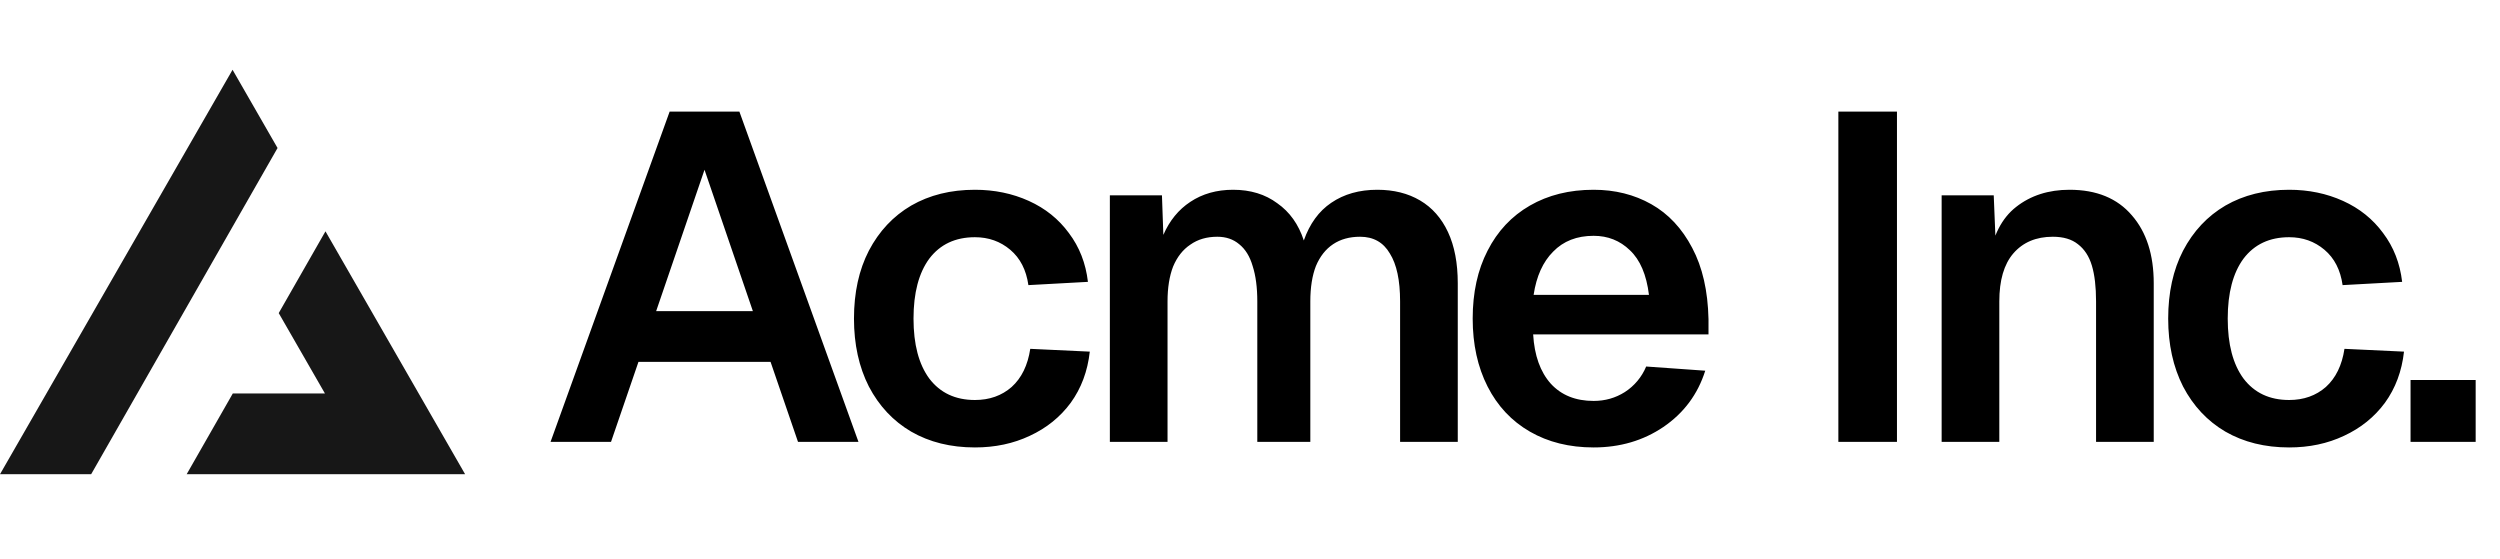
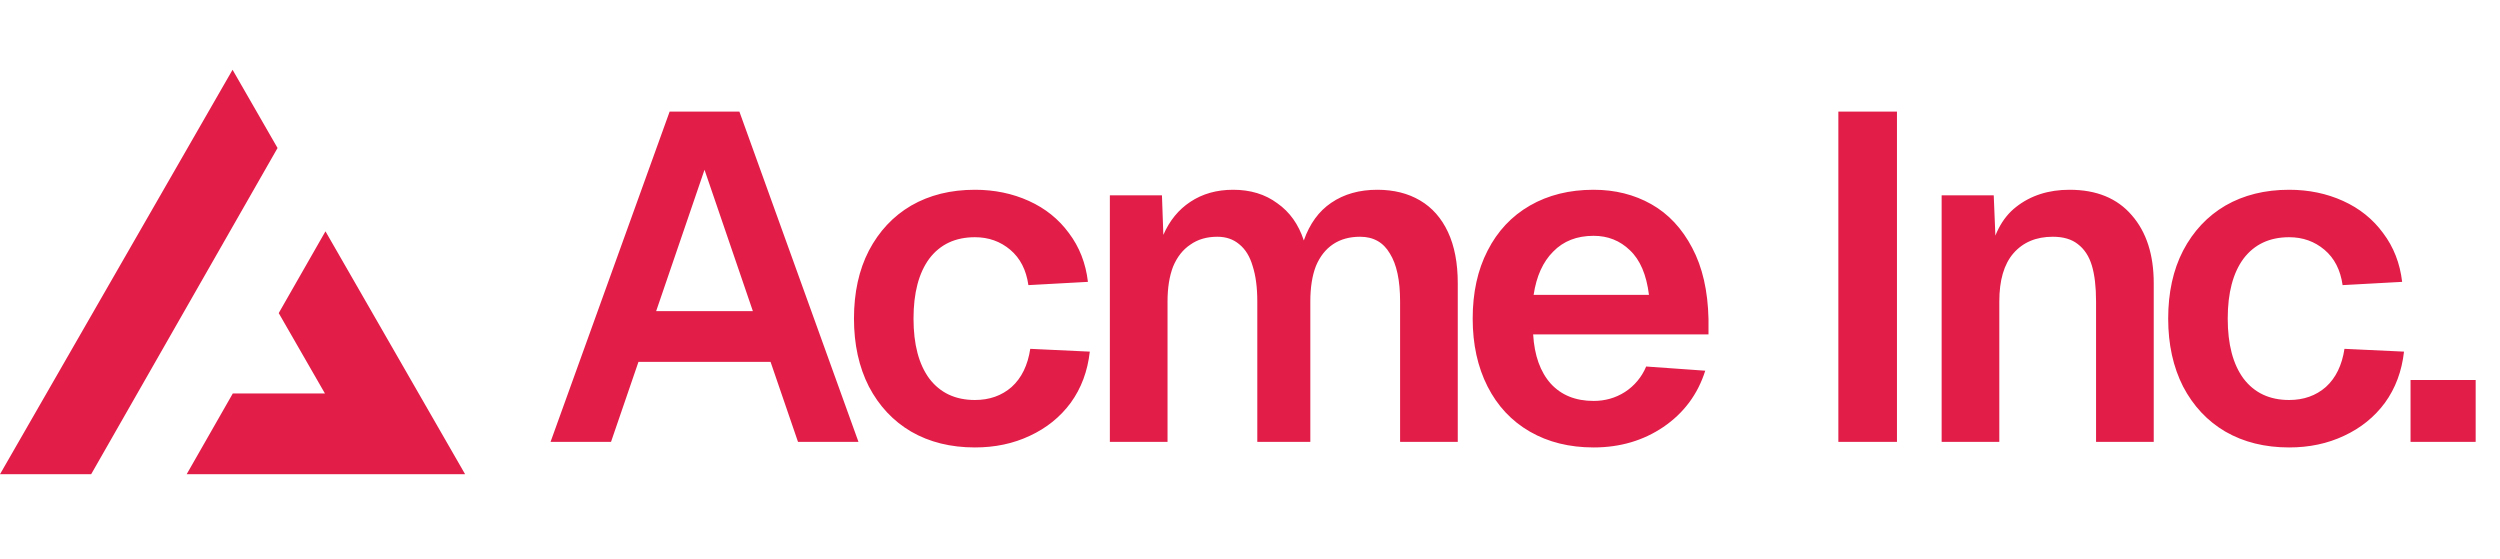
- <svg xmlns="http://www.w3.org/2000/svg" width="215" height="48" fill="none">
-   <path fill="#000" d="M57.588 9.6h6L73.828 38h-5.2l-2.36-6.88h-11.36L52.548 38h-5.2l10.24-28.4Zm7.16 17.16-4.16-12.16-4.16 12.16h8.32Zm23.694-2.24c-.186-1.307-.706-2.32-1.56-3.04-.853-.72-1.866-1.08-3.04-1.08-1.68 0-2.986.613-3.92 1.84-.906 1.227-1.36 2.947-1.36 5.16s.454 3.933 1.36 5.16c.934 1.227 2.24 1.84 3.92 1.84 1.254 0 2.307-.373 3.16-1.12.854-.773 1.387-1.867 1.6-3.28l5.12.24c-.186 1.68-.733 3.147-1.64 4.4-.906 1.227-2.08 2.173-3.52 2.84-1.413.667-2.986 1-4.72 1-2.08 0-3.906-.453-5.48-1.36-1.546-.907-2.76-2.2-3.64-3.88-.853-1.68-1.28-3.627-1.28-5.84 0-2.24.427-4.187 1.28-5.84.88-1.68 2.094-2.973 3.64-3.88 1.574-.907 3.4-1.36 5.48-1.36 1.68 0 3.227.32 4.64.96 1.414.64 2.56 1.56 3.44 2.76.907 1.2 1.454 2.6 1.64 4.2l-5.12.28Zm11.486-7.72.12 3.4c.534-1.227 1.307-2.173 2.32-2.84 1.04-.693 2.267-1.04 3.68-1.04 1.494 0 2.76.387 3.8 1.16 1.067.747 1.827 1.813 2.28 3.2.507-1.44 1.294-2.52 2.36-3.24 1.094-.747 2.414-1.12 3.96-1.12 1.414 0 2.64.307 3.68.92s1.84 1.52 2.4 2.72c.56 1.2.84 2.667.84 4.4V38h-4.96V25.92c0-1.813-.293-3.187-.88-4.12-.56-.96-1.413-1.44-2.56-1.44-.906 0-1.68.213-2.32.64-.64.427-1.133 1.053-1.48 1.88-.32.827-.48 1.84-.48 3.04V38h-4.56V25.92c0-1.2-.133-2.213-.4-3.04-.24-.827-.626-1.453-1.16-1.88-.506-.427-1.133-.64-1.88-.64-.906 0-1.68.227-2.32.68-.64.427-1.133 1.053-1.48 1.88-.32.827-.48 1.827-.48 3V38h-4.96V16.8h4.48Zm26.723 10.6c0-2.24.427-4.187 1.28-5.84.854-1.68 2.067-2.973 3.64-3.88 1.574-.907 3.4-1.36 5.48-1.36 1.84 0 3.494.413 4.96 1.24 1.467.827 2.64 2.08 3.52 3.76.88 1.653 1.347 3.693 1.4 6.12v1.32h-15.08c.107 1.813.614 3.227 1.52 4.24.907.987 2.134 1.48 3.68 1.48.987 0 1.88-.253 2.68-.76a4.803 4.803 0 0 0 1.84-2.2l5.08.36c-.64 2.027-1.84 3.64-3.6 4.84-1.733 1.173-3.733 1.76-6 1.76-2.08 0-3.906-.453-5.48-1.36-1.573-.907-2.786-2.2-3.64-3.88-.853-1.68-1.28-3.627-1.28-5.84Zm15.16-2.04c-.213-1.733-.76-3.013-1.64-3.84-.853-.827-1.893-1.24-3.12-1.24-1.44 0-2.6.453-3.48 1.36-.88.88-1.44 2.12-1.68 3.72h9.92ZM163.139 9.6V38h-5.04V9.6h5.04Zm8.322 7.2.24 5.88-.64-.36c.32-2.053 1.094-3.56 2.32-4.52 1.254-.987 2.787-1.48 4.6-1.48 2.32 0 4.107.733 5.36 2.2 1.254 1.44 1.88 3.387 1.88 5.84V38h-4.96V25.92c0-1.253-.12-2.28-.36-3.08-.24-.8-.64-1.413-1.2-1.84-.533-.427-1.253-.64-2.16-.64-1.44 0-2.573.48-3.4 1.44-.8.933-1.2 2.307-1.2 4.12V38h-4.96V16.8h4.48Zm30.003 7.72c-.186-1.307-.706-2.32-1.56-3.04-.853-.72-1.866-1.08-3.04-1.08-1.68 0-2.986.613-3.92 1.84-.906 1.227-1.36 2.947-1.36 5.16s.454 3.933 1.36 5.16c.934 1.227 2.24 1.84 3.92 1.84 1.254 0 2.307-.373 3.16-1.12.854-.773 1.387-1.867 1.6-3.28l5.12.24c-.186 1.68-.733 3.147-1.64 4.4-.906 1.227-2.08 2.173-3.52 2.84-1.413.667-2.986 1-4.72 1-2.08 0-3.906-.453-5.48-1.36-1.546-.907-2.76-2.2-3.64-3.88-.853-1.68-1.28-3.627-1.28-5.84 0-2.24.427-4.187 1.28-5.84.88-1.68 2.094-2.973 3.64-3.88 1.574-.907 3.4-1.36 5.48-1.36 1.68 0 3.227.32 4.64.96 1.414.64 2.56 1.56 3.44 2.76.907 1.2 1.454 2.6 1.64 4.2l-5.12.28Zm11.443 8.16V38h-5.6v-5.32h5.6Z" />
-   <path fill="#171717" fill-rule="evenodd" d="m7.839 40.783 16.03-28.054L20 6 0 40.783h7.839Zm8.214 0H40L27.99 19.894l-4.02 7.032 3.976 6.914H20.02l-3.967 6.943Z" clip-rule="evenodd" />
+ <svg xmlns="http://www.w3.org/2000/svg" width="215" height="48" fill="none" viewBox="0 0 215 48">
+   <path fill="#e11d48" d="M57.588 9.6h6L73.828 38h-5.2l-2.36-6.88h-11.36L52.548 38h-5.2l10.24-28.4Zm7.16 17.16-4.16-12.16-4.16 12.16h8.32Zm23.694-2.24c-.186-1.307-.706-2.32-1.56-3.04-.853-.72-1.866-1.08-3.04-1.08-1.68 0-2.986.613-3.92 1.84-.906 1.227-1.36 2.947-1.36 5.16s.454 3.933 1.36 5.16c.934 1.227 2.24 1.84 3.92 1.84 1.254 0 2.307-.373 3.16-1.12.854-.773 1.387-1.867 1.6-3.28l5.12.24c-.186 1.68-.733 3.147-1.64 4.4-.906 1.227-2.08 2.173-3.52 2.84-1.413.667-2.986 1-4.72 1-2.08 0-3.906-.453-5.48-1.36-1.546-.907-2.76-2.2-3.64-3.88-.853-1.68-1.28-3.627-1.28-5.84 0-2.24.427-4.187 1.28-5.84.88-1.68 2.094-2.973 3.64-3.88 1.574-.907 3.4-1.36 5.48-1.36 1.68 0 3.227.32 4.64.96 1.414.64 2.56 1.56 3.44 2.76.907 1.2 1.454 2.6 1.64 4.2l-5.12.28Zm11.486-7.72.12 3.4c.534-1.227 1.307-2.173 2.32-2.84 1.04-.693 2.267-1.04 3.68-1.04 1.494 0 2.76.387 3.8 1.16 1.067.747 1.827 1.813 2.28 3.2.507-1.44 1.294-2.52 2.36-3.24 1.094-.747 2.414-1.12 3.96-1.12 1.414 0 2.64.307 3.68.92s1.84 1.52 2.4 2.72c.56 1.2.84 2.667.84 4.4V38h-4.96V25.92c0-1.813-.293-3.187-.88-4.12-.56-.96-1.413-1.44-2.56-1.44-.906 0-1.68.213-2.32.64-.64.427-1.133 1.053-1.48 1.88-.32.827-.48 1.84-.48 3.04V38h-4.56V25.92c0-1.2-.133-2.213-.4-3.04-.24-.827-.626-1.453-1.16-1.88-.506-.427-1.133-.64-1.88-.64-.906 0-1.68.227-2.32.68-.64.427-1.133 1.053-1.48 1.88-.32.827-.48 1.827-.48 3V38h-4.96V16.8h4.48Zm26.723 10.6c0-2.24.427-4.187 1.28-5.84.854-1.68 2.067-2.973 3.64-3.88 1.574-.907 3.4-1.36 5.48-1.36 1.84 0 3.494.413 4.96 1.24 1.467.827 2.64 2.08 3.52 3.76.88 1.653 1.347 3.693 1.4 6.12v1.32h-15.08c.107 1.813.614 3.227 1.52 4.24.907.987 2.134 1.48 3.68 1.48.987 0 1.88-.253 2.68-.76a4.803 4.803 0 0 0 1.84-2.2l5.08.36c-.64 2.027-1.84 3.64-3.6 4.84-1.733 1.173-3.733 1.76-6 1.76-2.08 0-3.906-.453-5.48-1.36-1.573-.907-2.786-2.2-3.64-3.88-.853-1.68-1.28-3.627-1.28-5.84Zm15.16-2.04c-.213-1.733-.76-3.013-1.64-3.84-.853-.827-1.893-1.24-3.12-1.24-1.44 0-2.6.453-3.48 1.36-.88.88-1.44 2.12-1.68 3.72h9.92ZM163.139 9.6V38h-5.04V9.6h5.04Zm8.322 7.2.24 5.88-.64-.36c.32-2.053 1.094-3.56 2.32-4.52 1.254-.987 2.787-1.48 4.6-1.48 2.32 0 4.107.733 5.36 2.2 1.254 1.44 1.88 3.387 1.88 5.84V38h-4.96V25.92c0-1.253-.12-2.28-.36-3.08-.24-.8-.64-1.413-1.2-1.84-.533-.427-1.253-.64-2.16-.64-1.44 0-2.573.48-3.4 1.44-.8.933-1.2 2.307-1.2 4.12V38h-4.96V16.8h4.48Zm30.003 7.72c-.186-1.307-.706-2.32-1.56-3.04-.853-.72-1.866-1.08-3.04-1.08-1.68 0-2.986.613-3.92 1.84-.906 1.227-1.36 2.947-1.36 5.16s.454 3.933 1.36 5.16c.934 1.227 2.24 1.84 3.92 1.84 1.254 0 2.307-.373 3.16-1.12.854-.773 1.387-1.867 1.6-3.28l5.12.24c-.186 1.68-.733 3.147-1.64 4.4-.906 1.227-2.08 2.173-3.52 2.84-1.413.667-2.986 1-4.72 1-2.08 0-3.906-.453-5.48-1.36-1.546-.907-2.76-2.2-3.64-3.88-.853-1.68-1.28-3.627-1.28-5.84 0-2.24.427-4.187 1.28-5.84.88-1.68 2.094-2.973 3.64-3.88 1.574-.907 3.4-1.36 5.48-1.36 1.68 0 3.227.32 4.64.96 1.414.64 2.56 1.56 3.44 2.76.907 1.2 1.454 2.6 1.64 4.2l-5.12.28Zm11.443 8.16V38h-5.6v-5.32h5.6Z" />
+   <path fill="#e11d48" fill-rule="evenodd" d="m7.839 40.783 16.03-28.054L20 6 0 40.783h7.839Zm8.214 0H40L27.99 19.894l-4.02 7.032 3.976 6.914H20.02l-3.967 6.943Z" clip-rule="evenodd" />
</svg>
